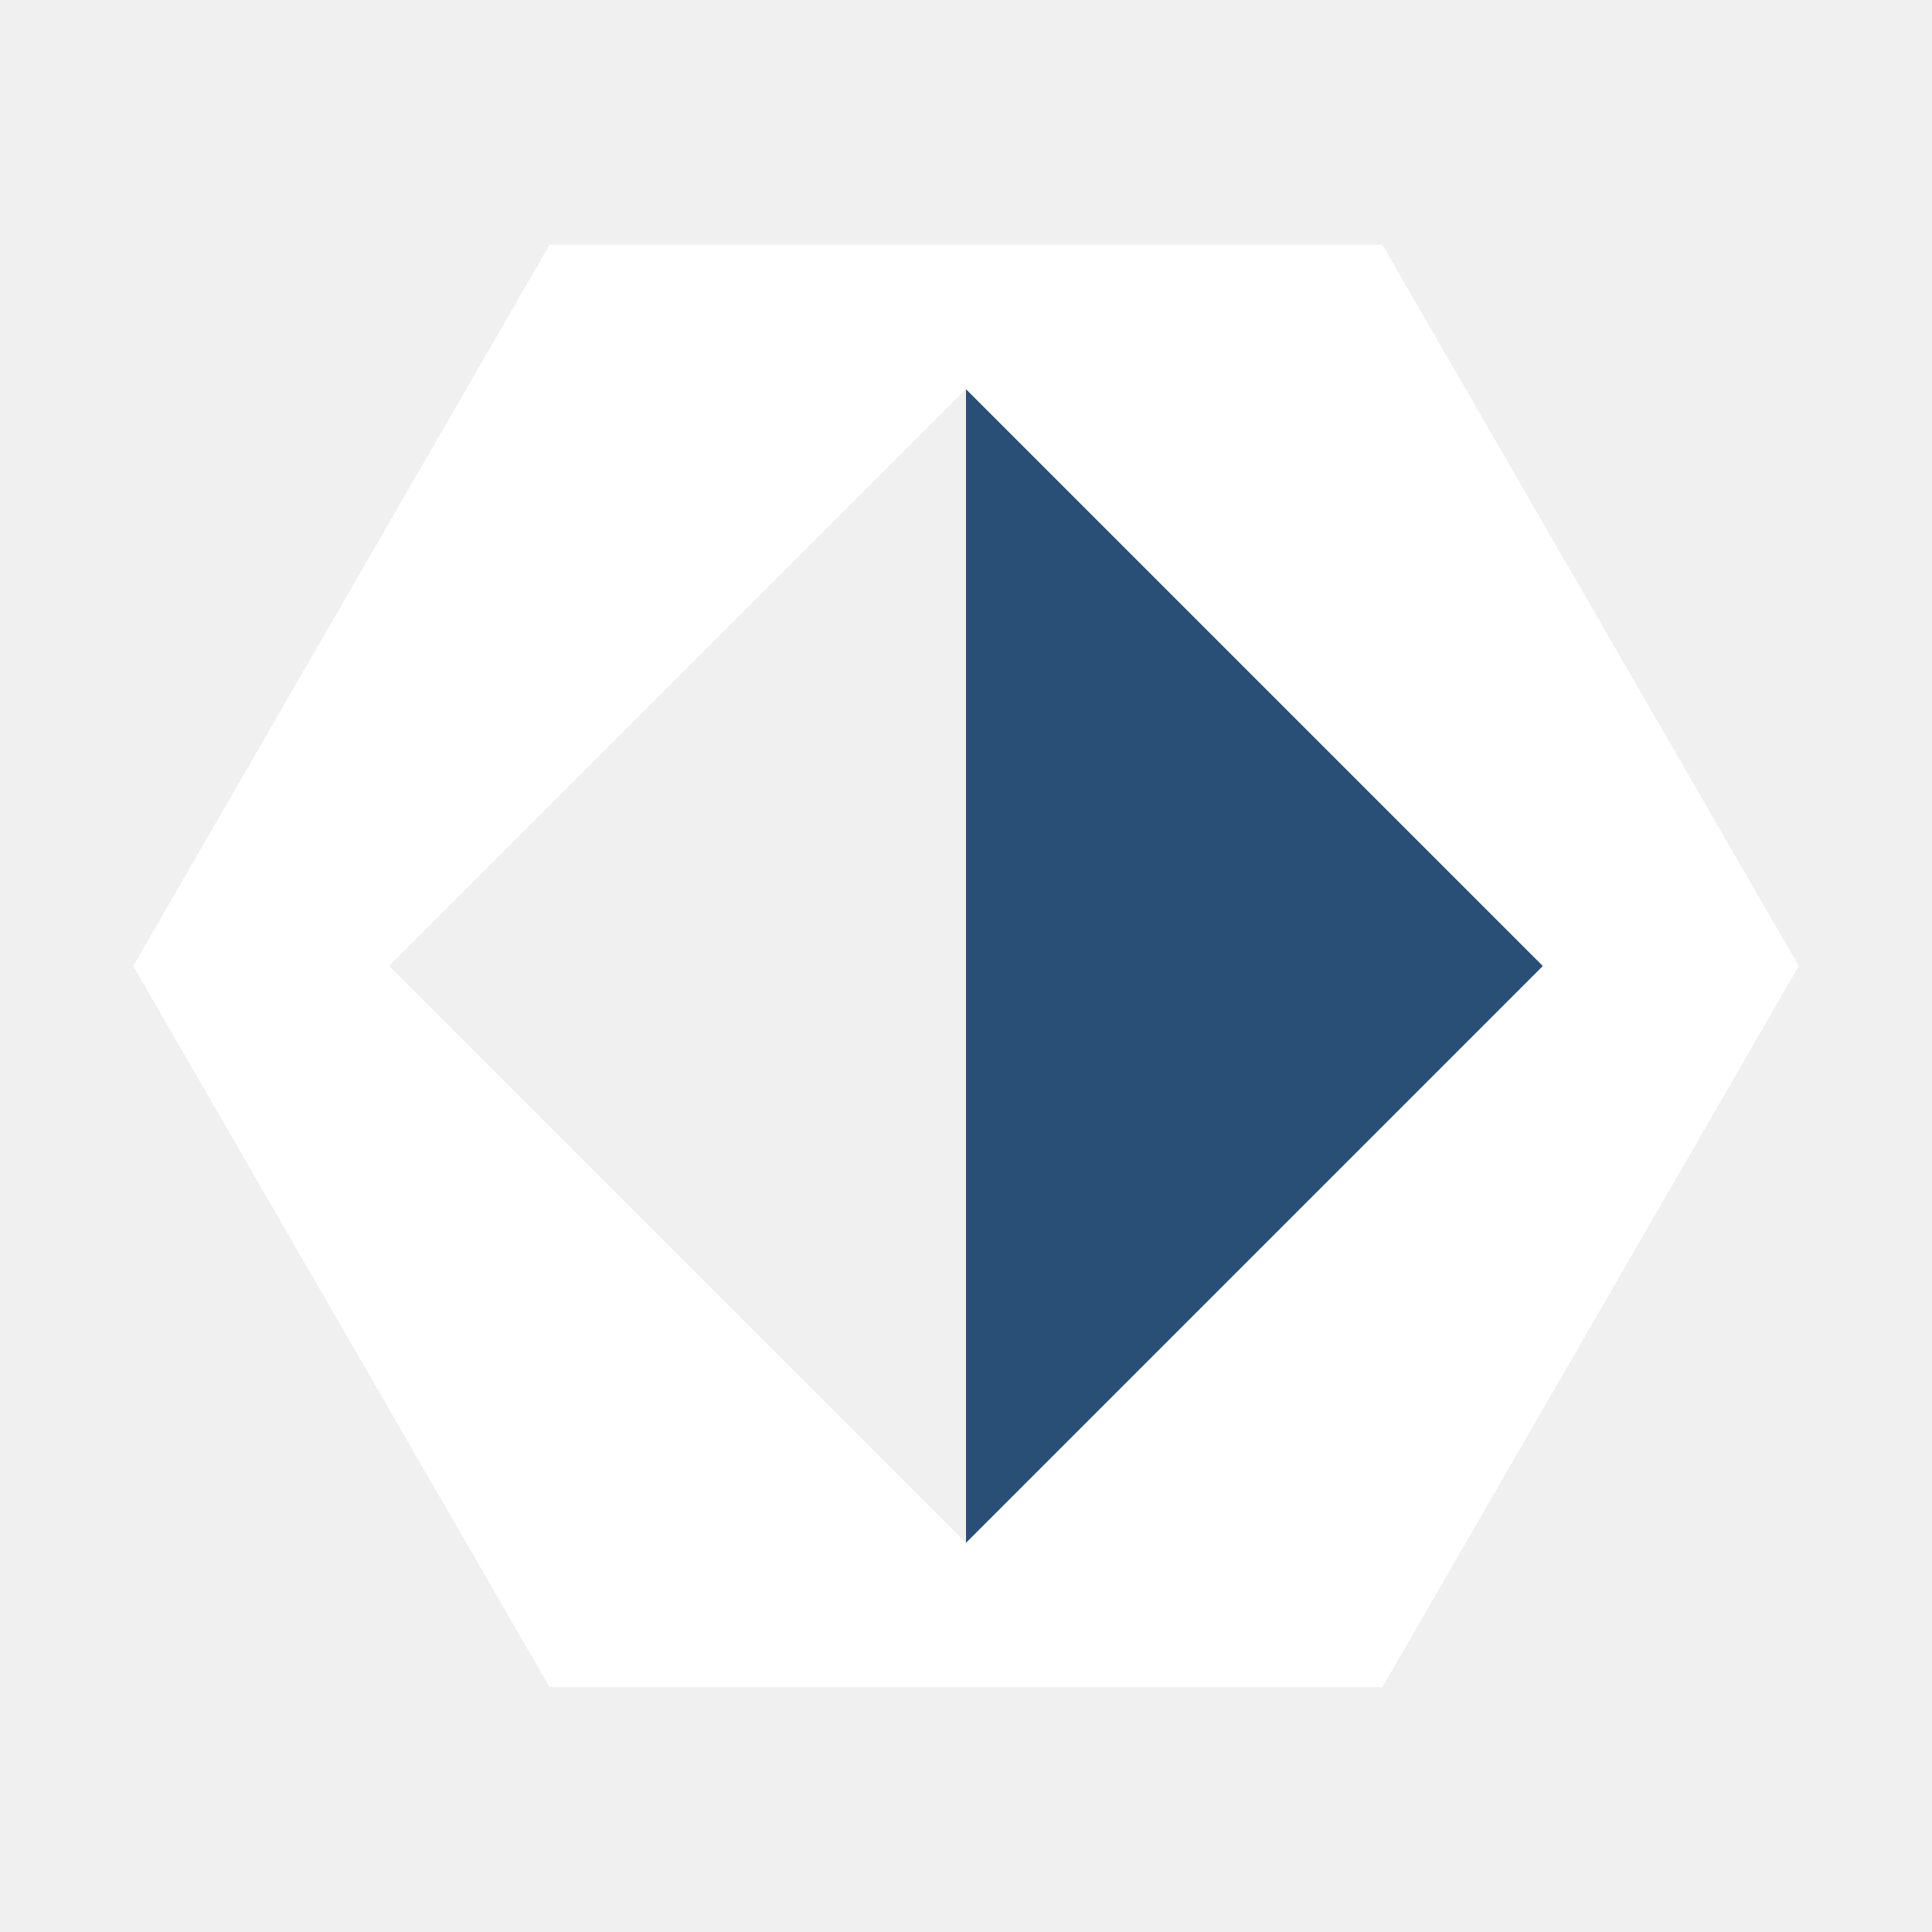
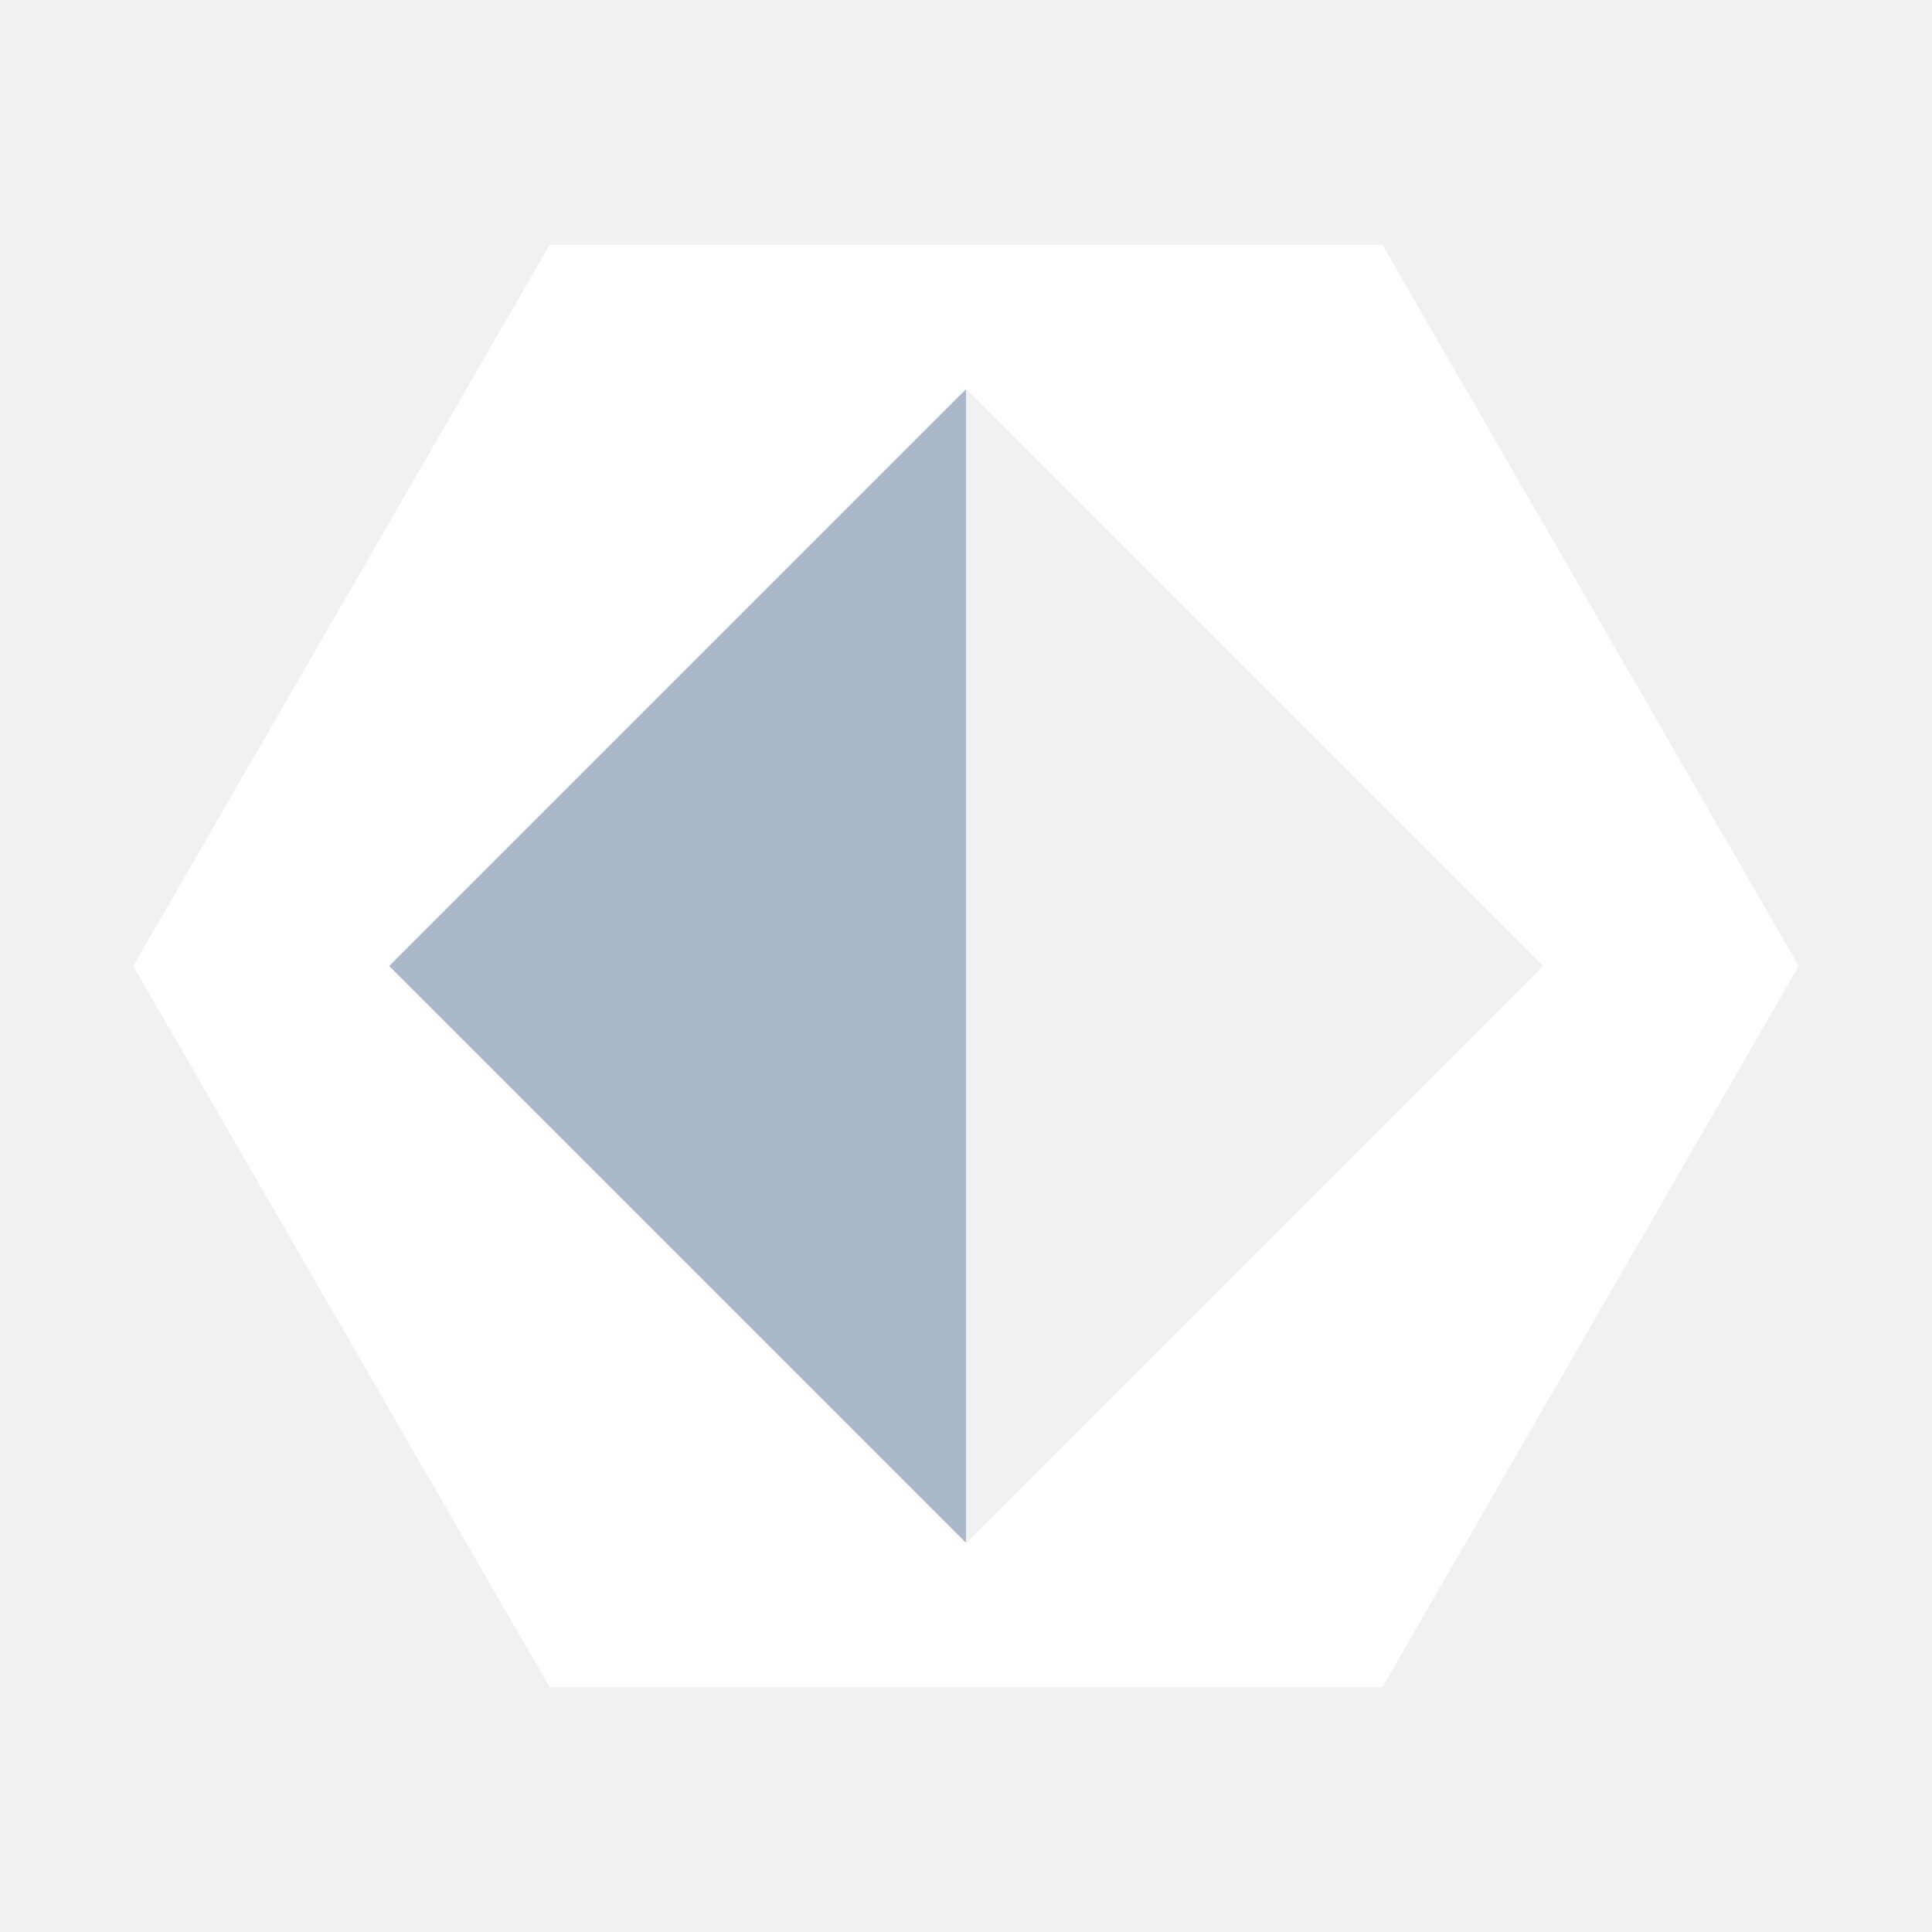
<svg xmlns="http://www.w3.org/2000/svg" viewBox="-460.1 -460.1 920.2 920.2" role="img" aria-label="AI Foundry symbol">
-   <path fill="#294F77" fill-rule="evenodd" d="M0.00,-274.80 L274.80,0.00 L0.00,274.80 Z" />
+   <path fill="#AAB9C9" fill-rule="evenodd" d="M0.00,274.80 L-274.80,0.00 L0.00,-274.80 Z" />
  <path fill="#FFFFFF" fill-rule="evenodd" d="M396.64,0.00 L198.32,343.50 L-198.32,343.50 L-396.64,0.00 L-198.32,-343.50 L198.32,-343.50 Z M-274.80,0.00 L0.00,274.80 L274.80,0.00 L0.00,-274.80 Z" />
</svg>
